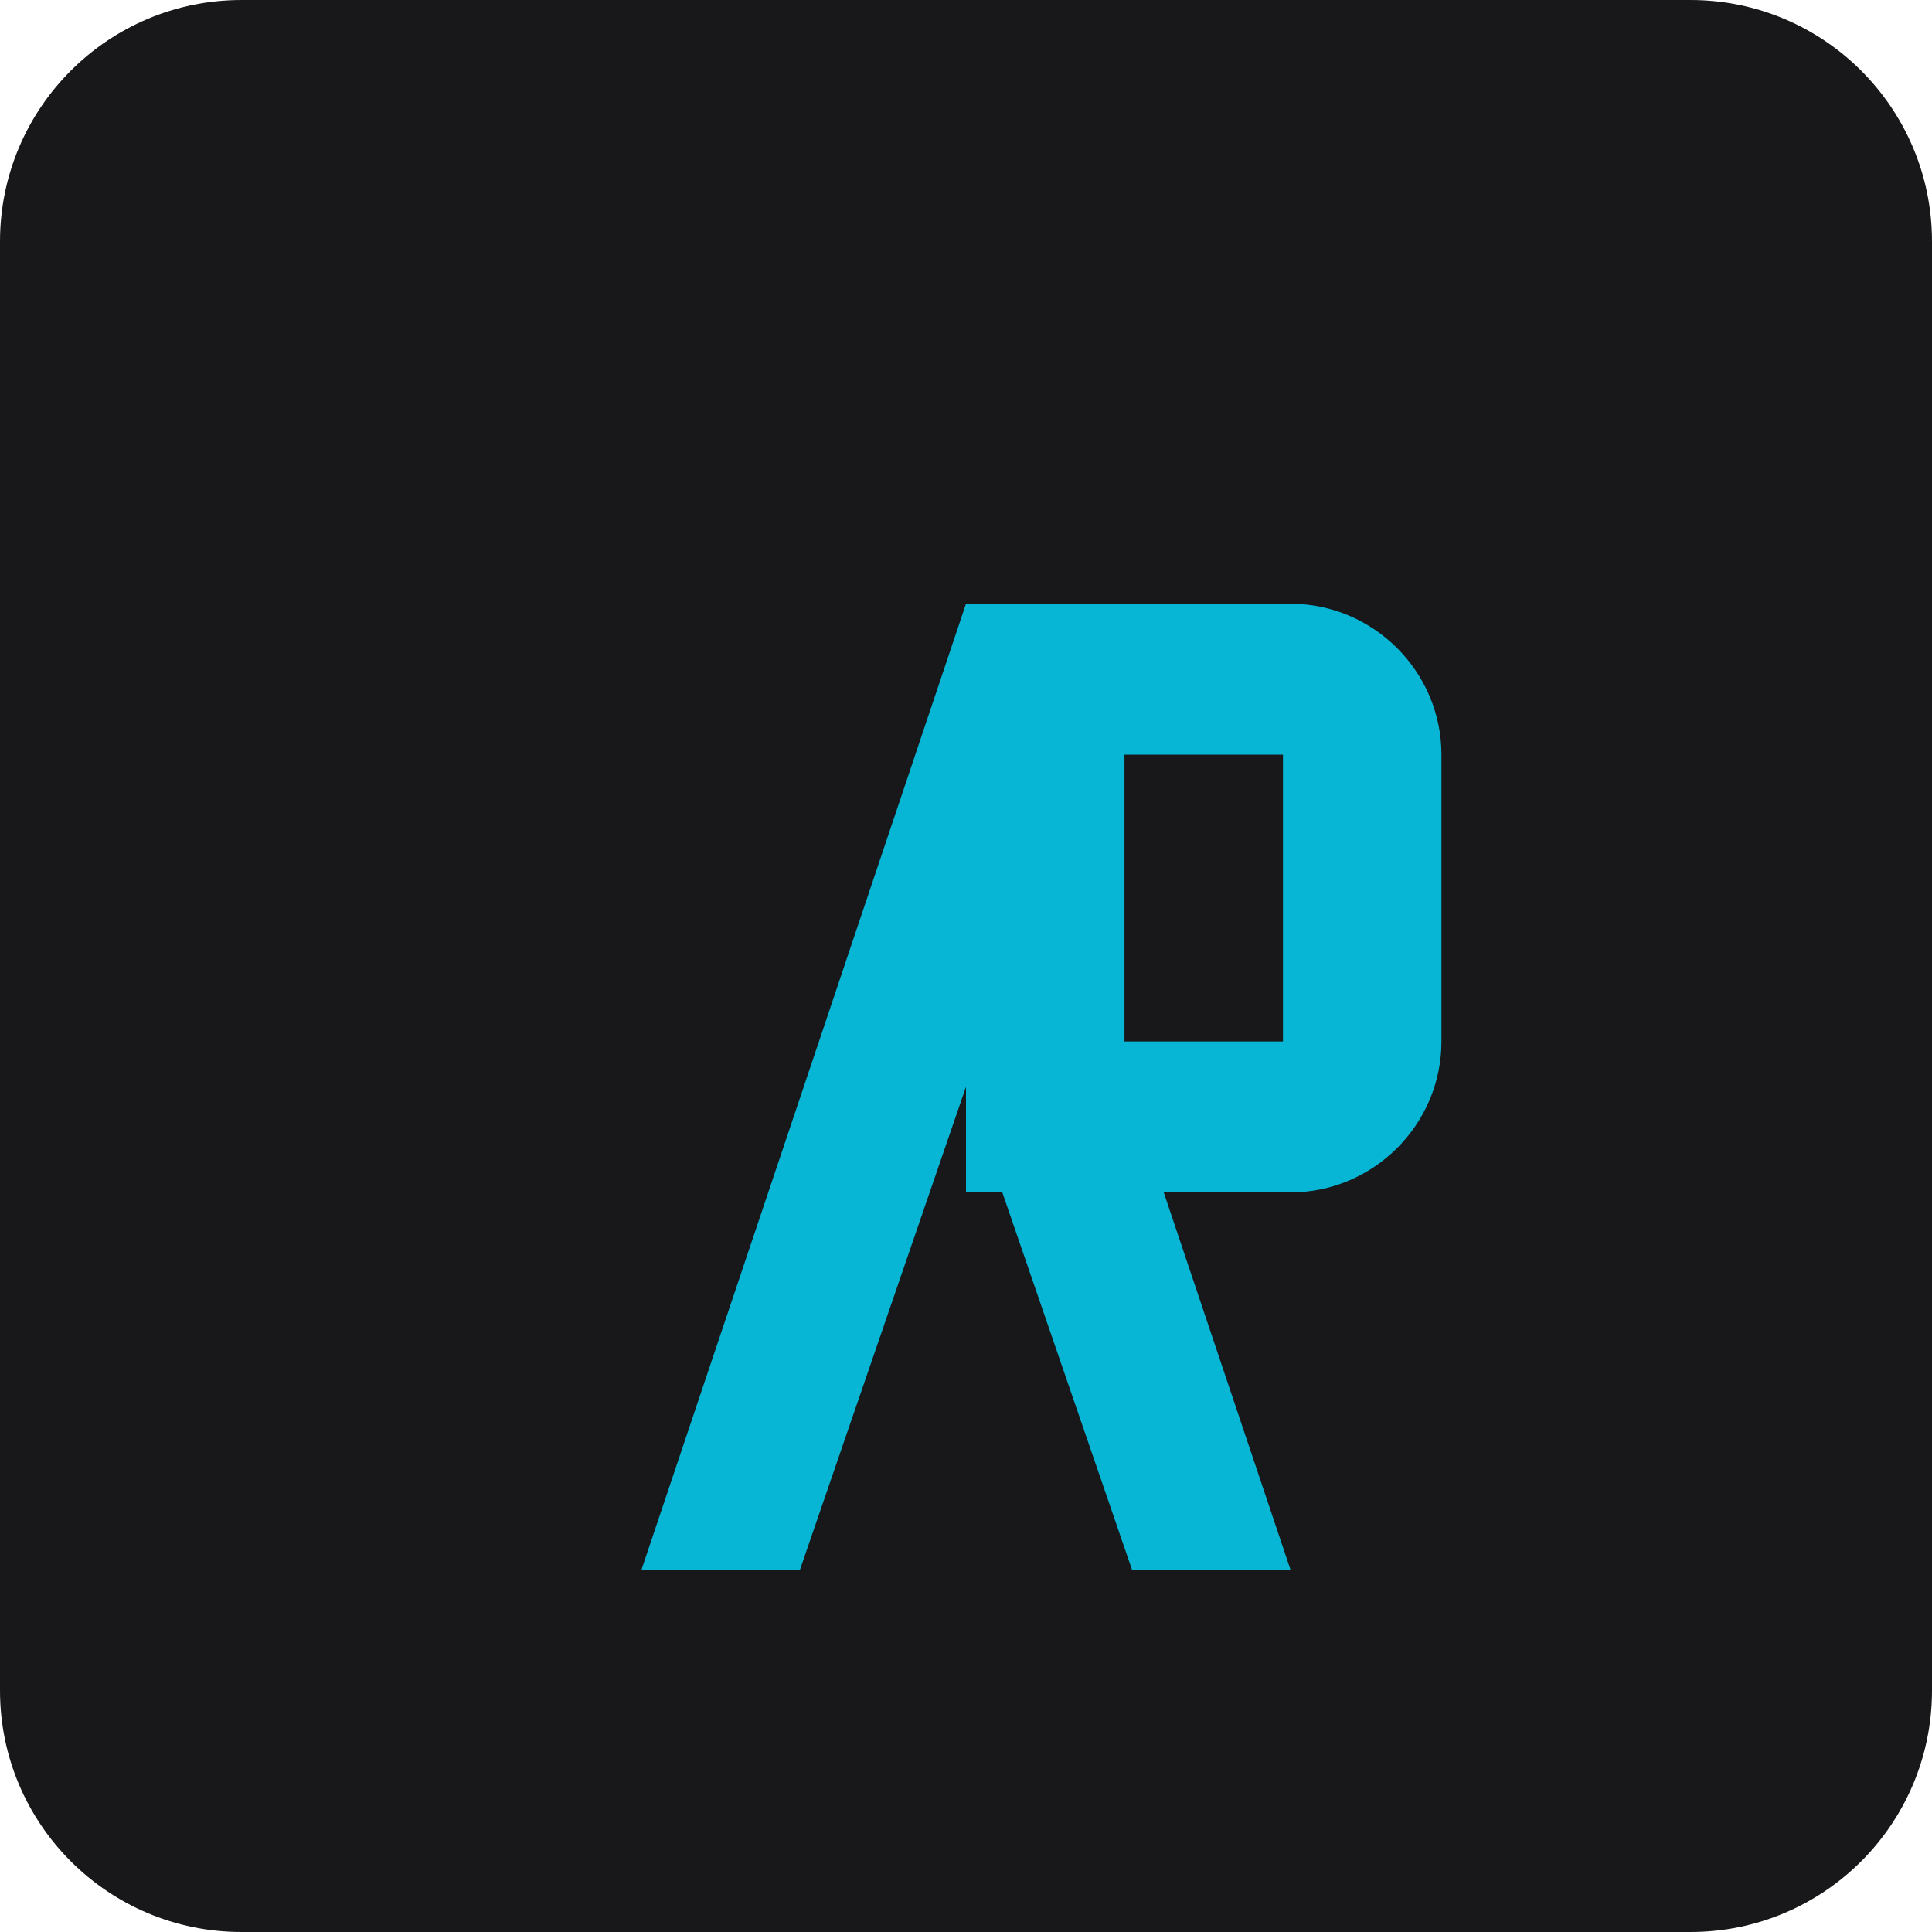
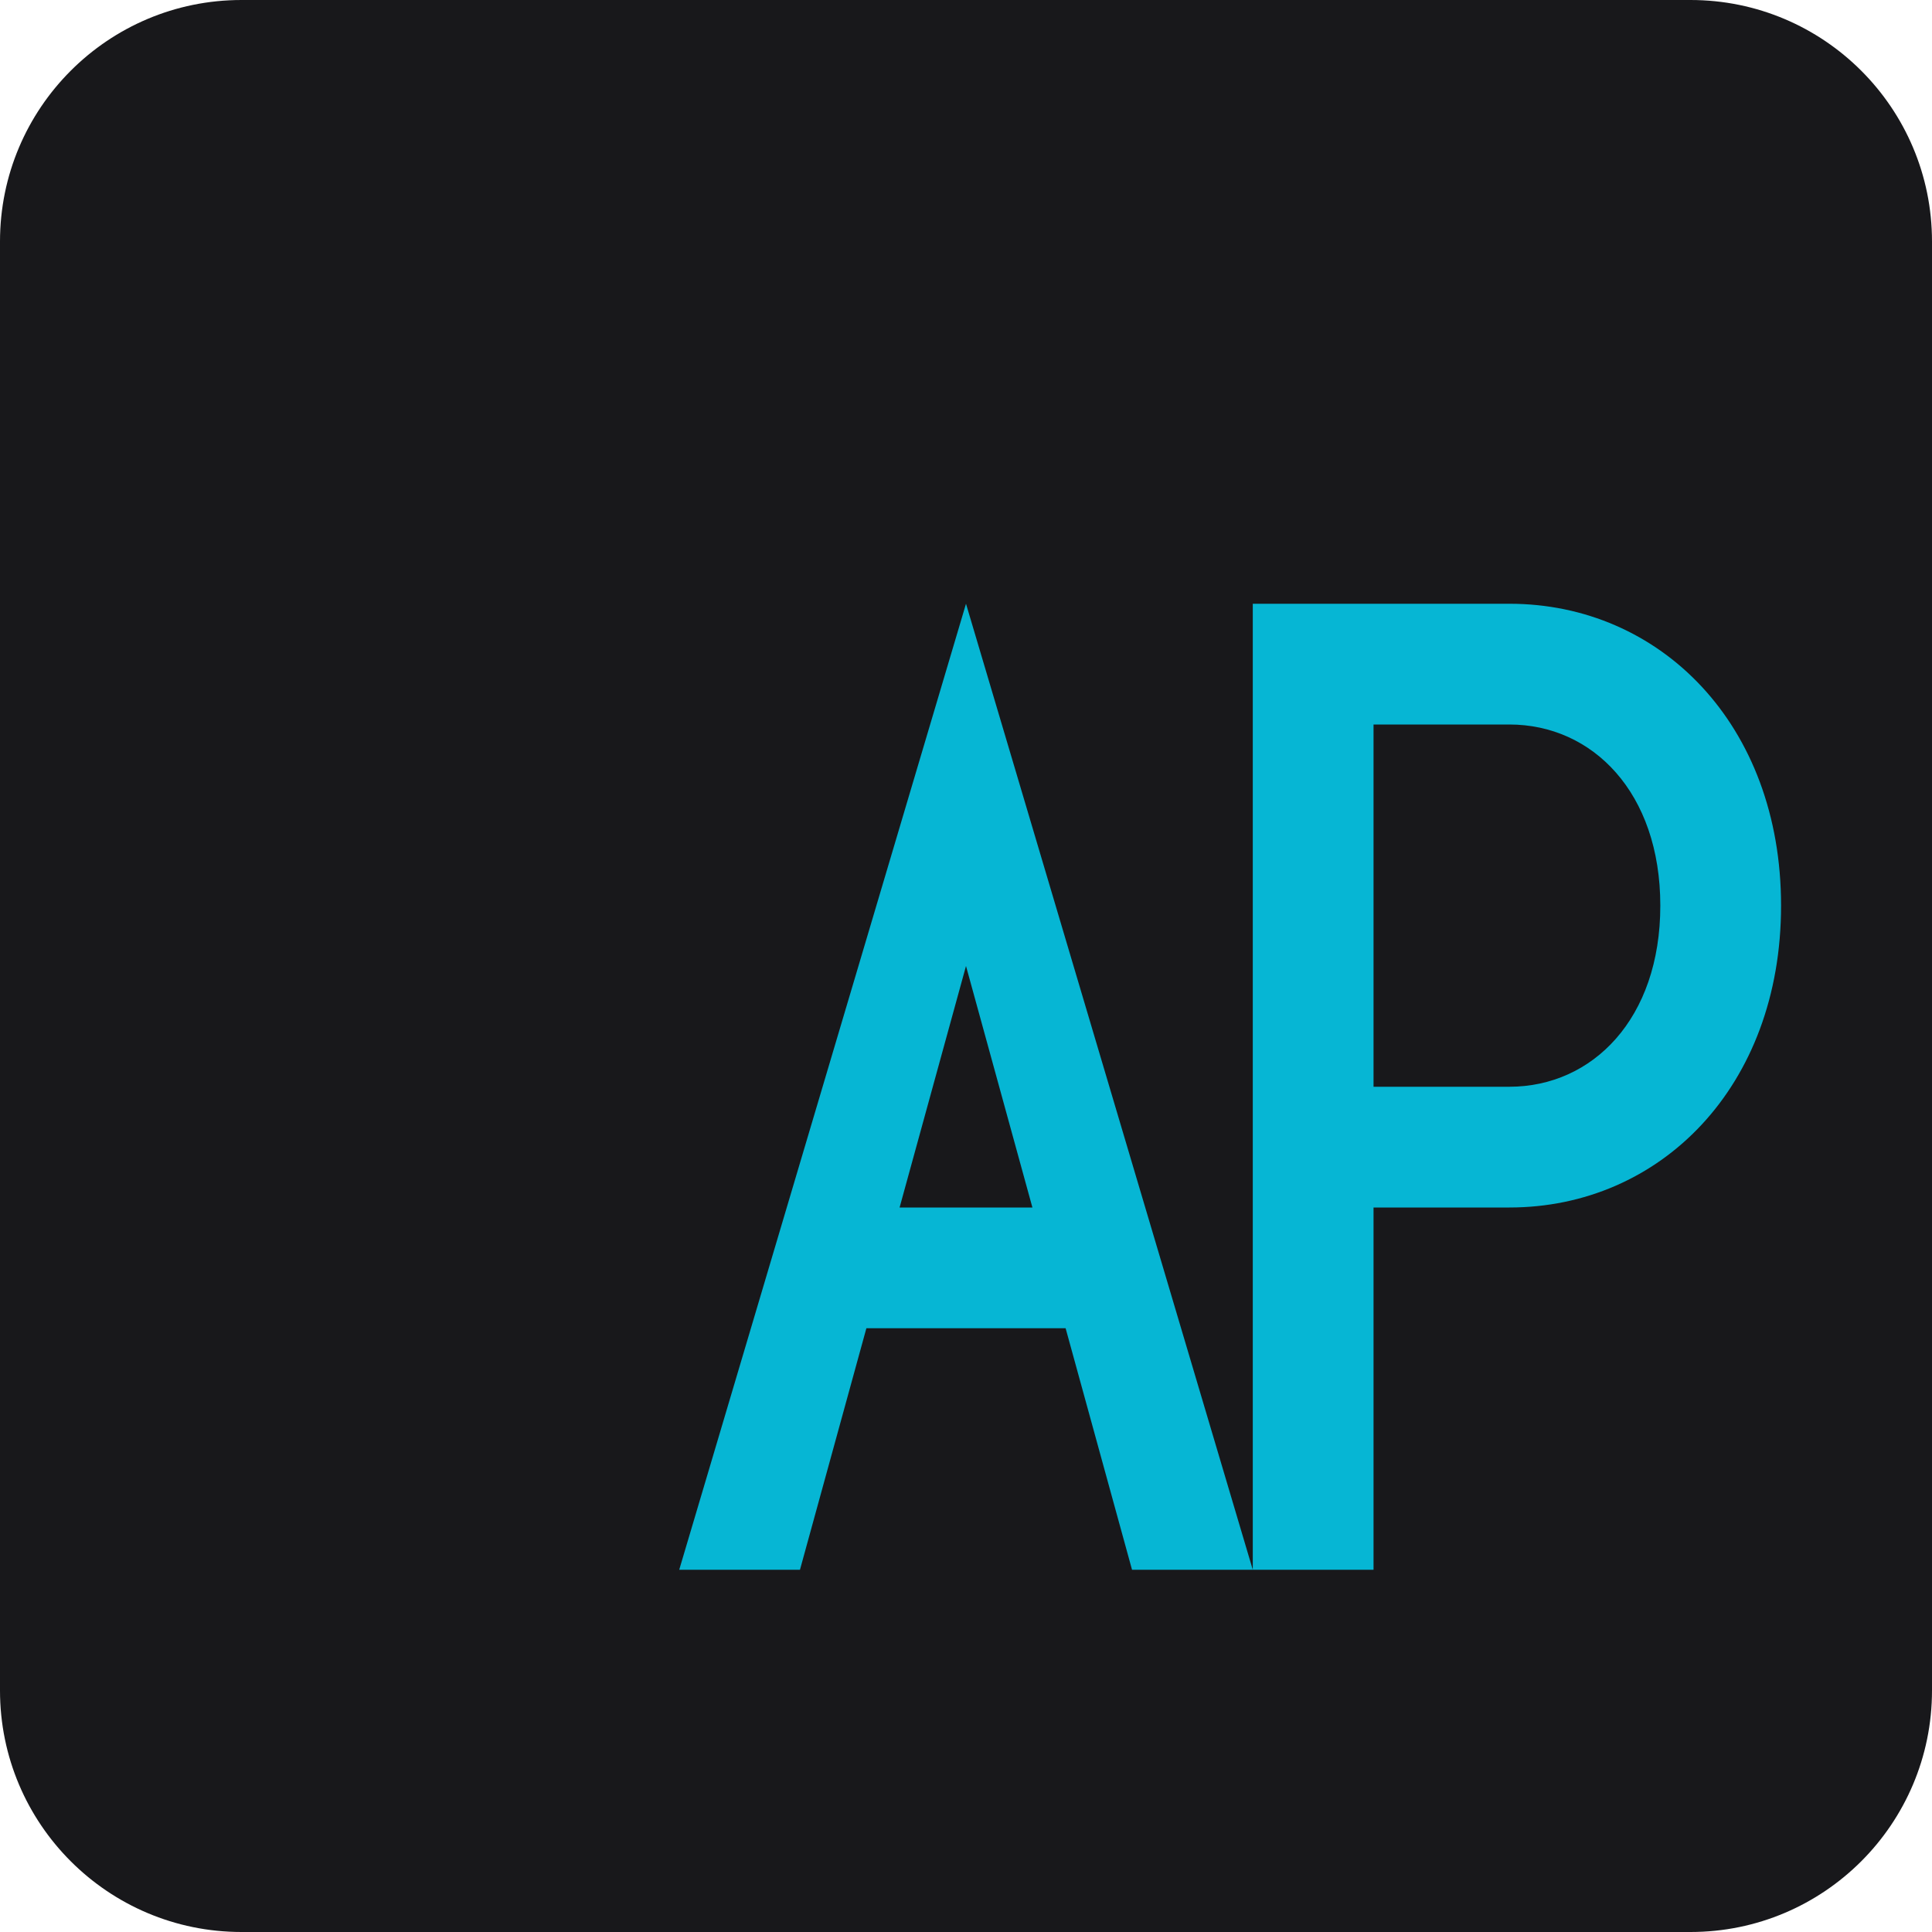
<svg xmlns="http://www.w3.org/2000/svg" width="512" height="512" viewBox="0 0 512 512" fill="none">
  <rect width="512" height="512" rx="64" fill="#18181b" />
-   <path d="M170 416L256 160L342 416H300L256 288L212 416H170Z" fill="#06b6d4" />
-   <path d="M256 160H342C364 160 382 178 382 200V276C382 298 364 316 342 316H256V160ZM298 276H340V200H298V276Z" fill="#06b6d4" fillOpacity="0.8" />
+   <path d="     M180 416L256 160L332 416H300L256 256L212 416H180Z     M212 320H300L288 352H224L212 320Z" fill="#06b6d4" />
+   <path d="     M332 160V416H364V320H400C440 320 472 288 472 240C472 192 440 160 400 160H332ZM364 192H400C422 192 440 210 440 240C440 270 422 288 400 288H364V192Z" fill="#06b6d4" />
</svg>
